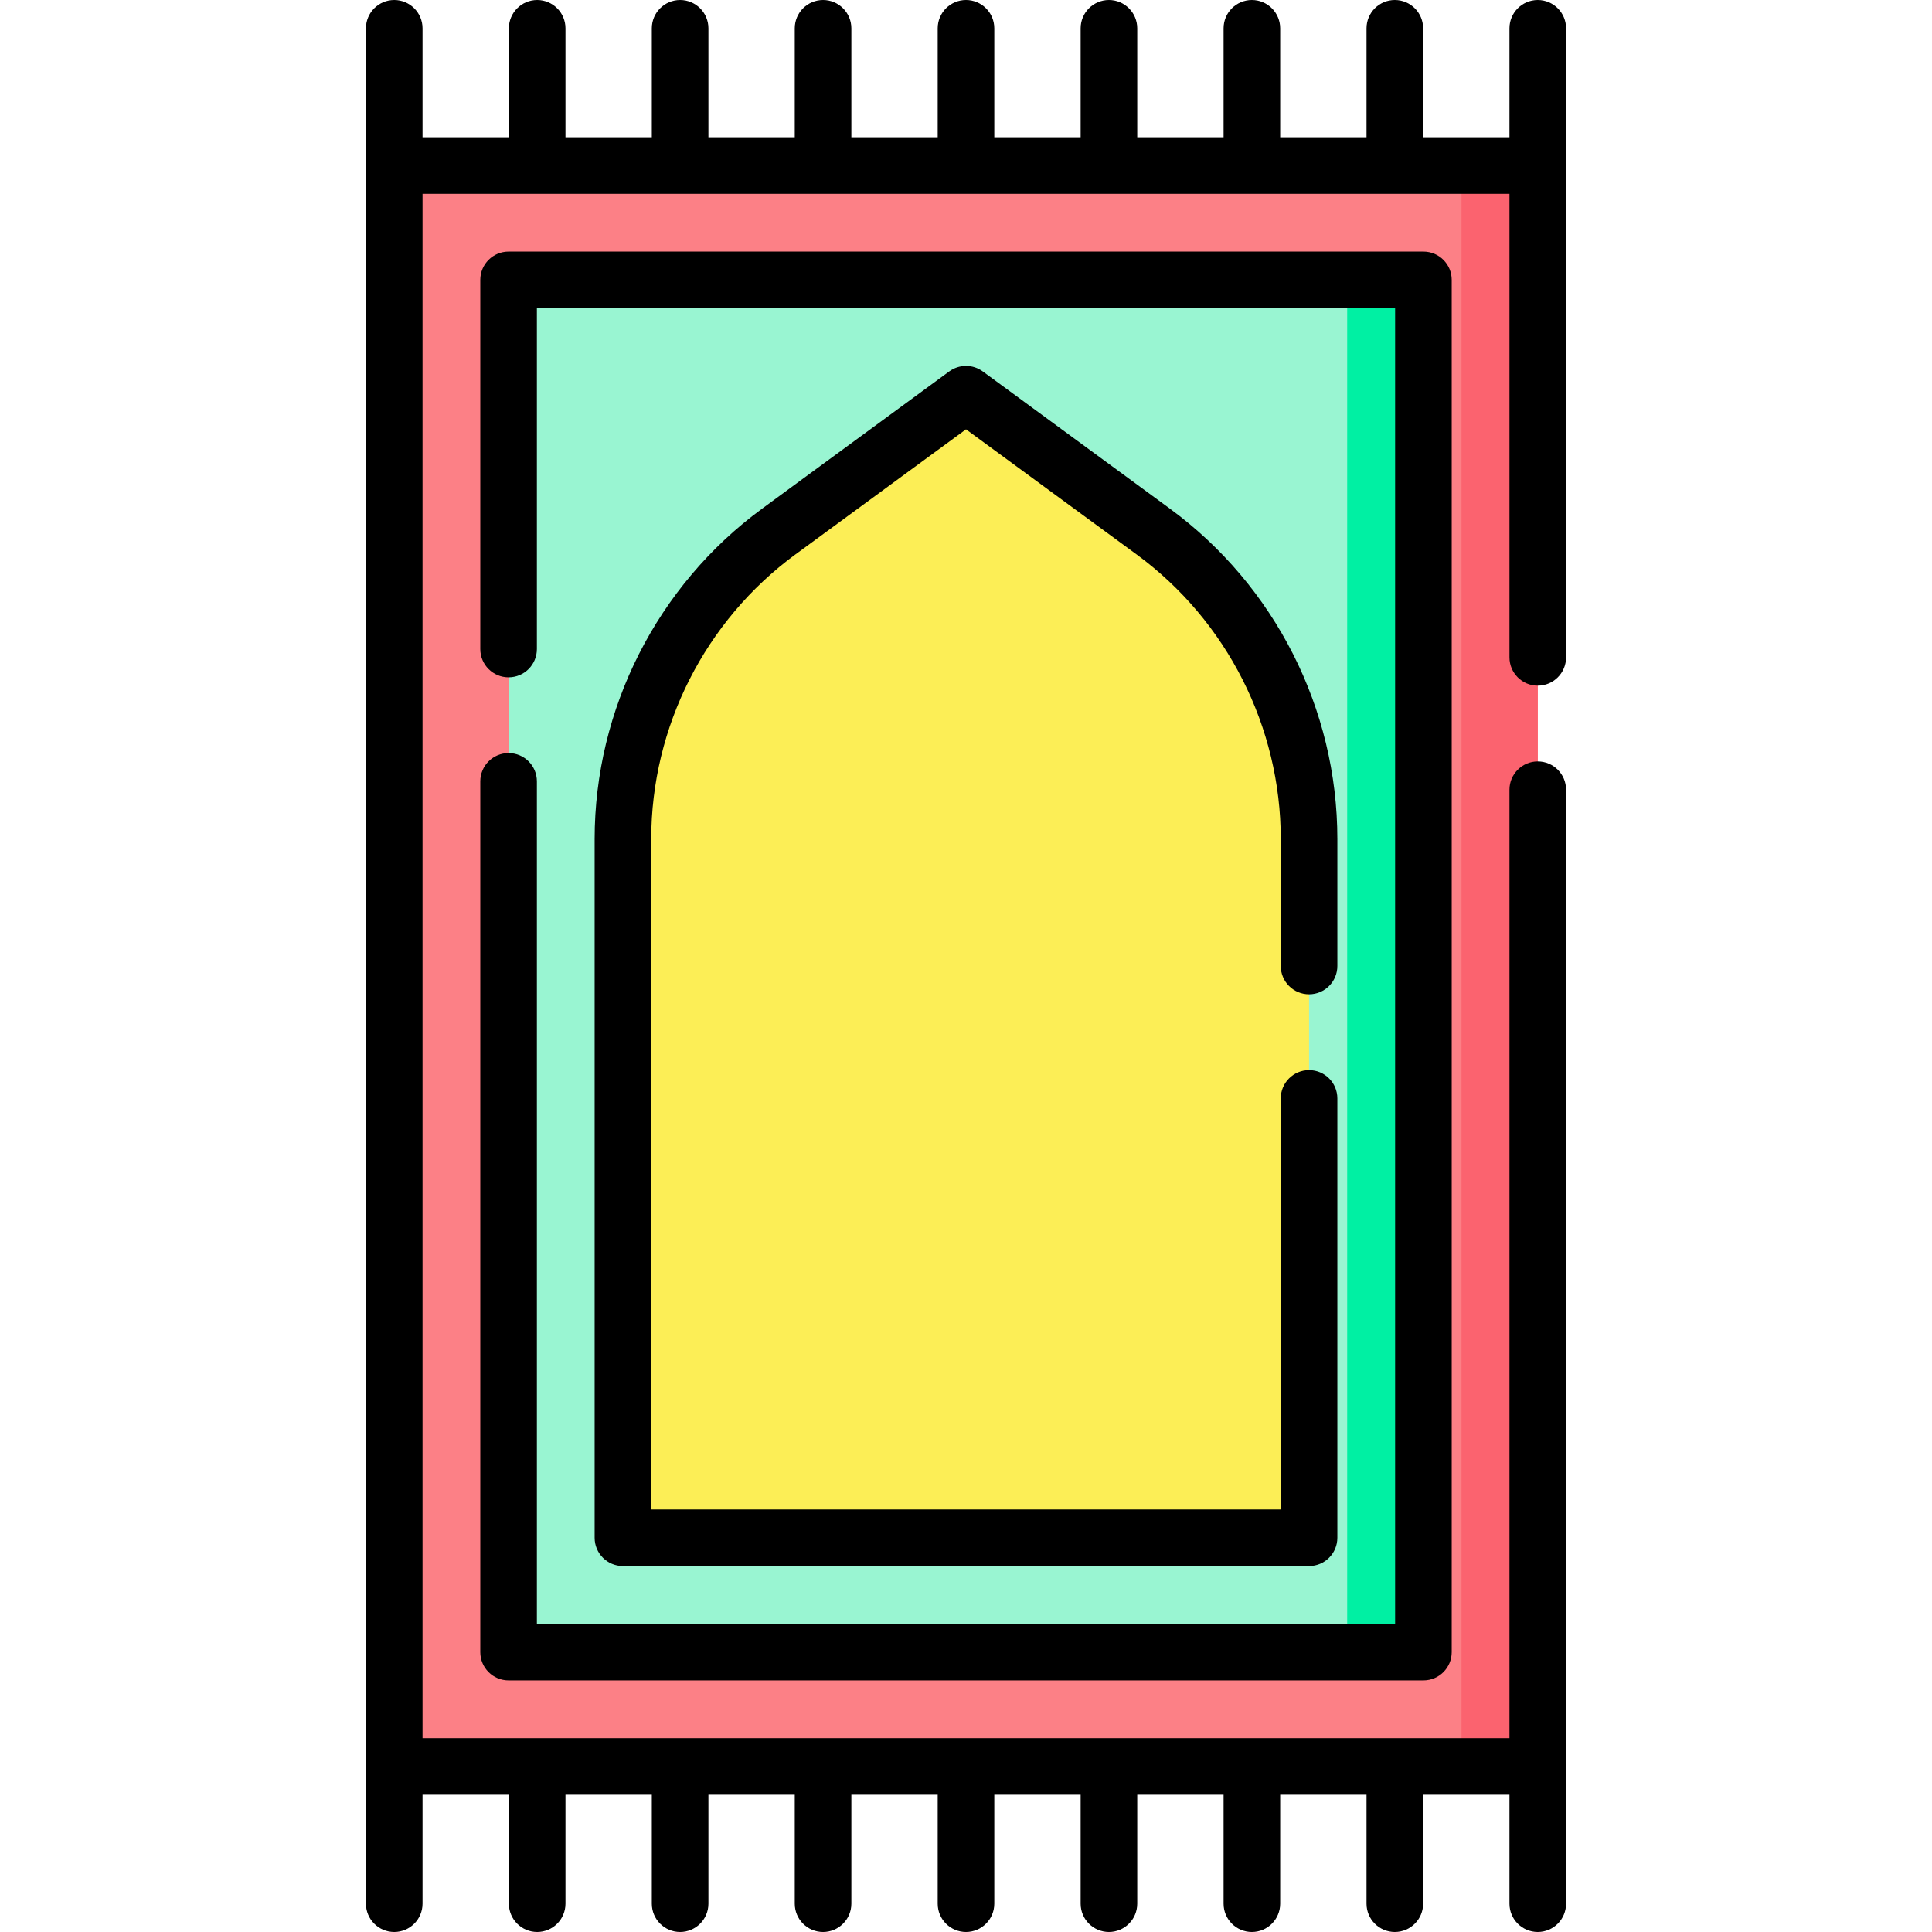
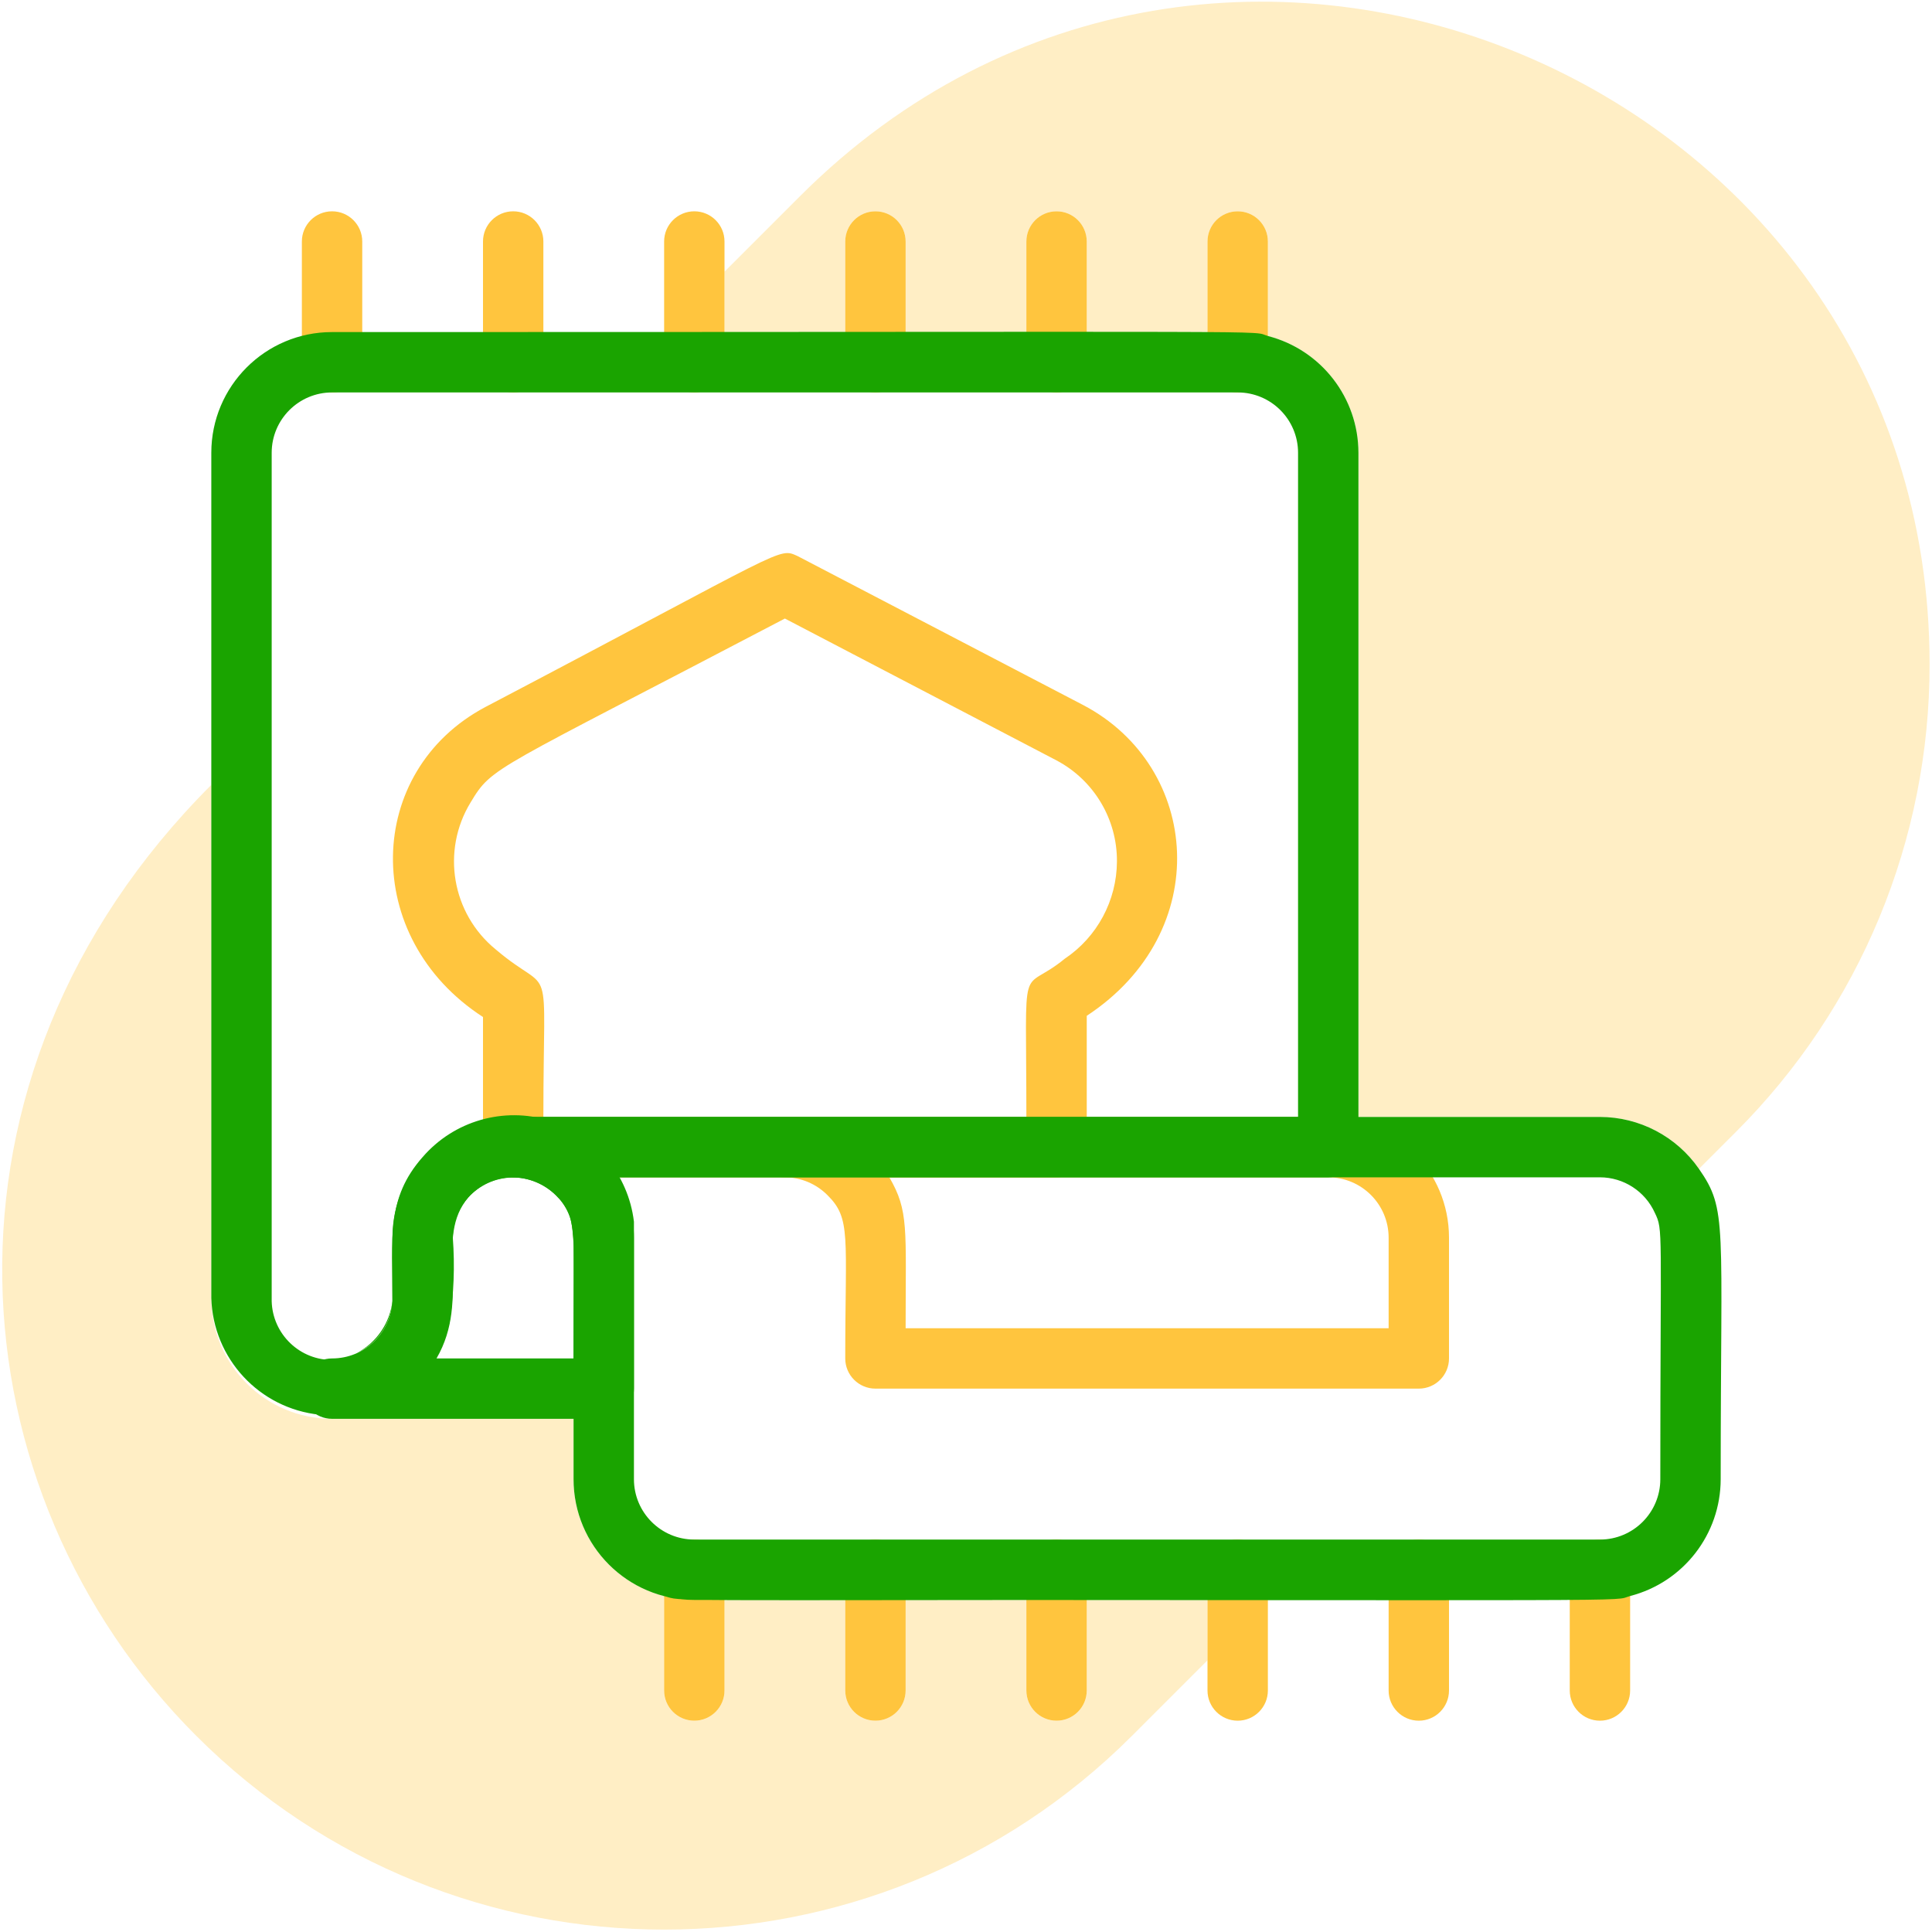
- <svg xmlns="http://www.w3.org/2000/svg" id="Capa_1" enable-background="new 0 0 512 512" height="512" viewBox="0 0 512 512" width="512">
-   <g>
-     <g>
-       <path d="m104.476 43.866h303.049v424.268h-303.049z" fill="#fc8086" />
+ <svg xmlns="http://www.w3.org/2000/svg" height="512" viewBox="0 0 64 64" width="512">
+   <g id="sajadah">
+     <g fill="#ffc53e">
+       <path d="m35 39h-18a1 1 0 0 1 -1-1v-4.31c-4.06-2.63-3.92-8.15.08-10.27 10.06-5.28 9.69-5.29 10.34-5l9.47 4.94c3.89 2.05 4.34 7.51.11 10.29v4.35a1 1 0 0 1 -1 1zm-17-2h16c0-5.54-.24-4 1.27-5.24a3.9 3.9 0 0 0 1.73-3.22 3.76 3.76 0 0 0 -2-3.35l-9-4.7c-9.73 5.1-9.68 4.88-10.41 6.09a3.76 3.76 0 0 0 .83 4.87c1.95 1.66 1.58-.02 1.58 5.55z" />
+       <path d="m47 46h-18a1 1 0 0 1 -1-1c0-4.06.2-4.63-.59-5.41a2 2 0 0 0 -1.41-.59 1 1 0 0 1 0-2h18a4 4 0 0 1 4 4v4a1 1 0 0 1 -1 1zm-17-2h16v-3a2 2 0 0 0 -2-2h-14.54c.65 1.12.54 1.67.54 5z" />
+       <path d="m10 12v-4a1 1 0 0 1 2 0v4a1 1 0 0 1 -2 0z" />
+       <path d="m16 12v-4a1 1 0 0 1 2 0v4a1 1 0 0 1 -2 0z" />
+       <path d="m24 8v4a1 1 0 0 1 -2 0v-4a1 1 0 0 1 2 0z" />
+       <path d="m30 8v4a1 1 0 0 1 -2 0v-4a1 1 0 0 1 2 0z" />
+       <path d="m36 8v4a1 1 0 0 1 -2 0v-4a1 1 0 0 1 2 0z" />
+       <path d="m42 8v4a1 1 0 0 1 -2 0v-4a1 1 0 0 1 2 0z" />
+       <path d="m24 52v4a1 1 0 0 1 -2 0v-4a1 1 0 0 1 2 0z" />
+       <path d="m30 52v4a1 1 0 0 1 -2 0v-4a1 1 0 0 1 2 0z" />
+       <path d="m36 52v4a1 1 0 0 1 -2 0v-4a1 1 0 0 1 2 0z" />
+       <path d="m42 52v4a1 1 0 0 1 -2 0v-4a1 1 0 0 1 2 0z" />
+       <path d="m46 56v-4a1 1 0 0 1 2 0v4a1 1 0 0 1 -2 0z" />
+       <path d="m52 56v-4a1 1 0 0 1 2 0v4a1 1 0 0 1 -2 0z" />
+       <path d="m40 53v2l-2.5 2.5a21.92 21.92 0 0 1 -31 0c-8.06-8.06-9.24-21.76.5-31.5v17a4 4 0 0 0 4 4h8v2a4 4 0 0 0 3 3.87v3.13a1 1 0 0 0 2 0v-3h4v3a1 1 0 0 0 2 0v-3h4v3a1 1 0 0 0 2 0v-3z" opacity=".3" />
+       <path d="m63.92 22a21.85 21.85 0 0 1 -6.42 15.5l-1.22 1.22a4 4 0 0 0 -3.28-1.72h-8v-22a4 4 0 0 0 -3-3.87v-3.13a1 1 0 0 0 -2 0v3h-4v-3a1 1 0 0 0 -2 0v3h-4v-3a1 1 0 0 0 -2 0v3h-4v-2l2.5-2.5c13.85-13.85 37.42-3.85 37.42 15.5z" opacity=".3" />
    </g>
-     <g>
-       <path d="m387.321 43.866h20.203v424.268h-20.203z" fill="#fb636f" />
-     </g>
-     <g>
-       <path d="m74.171 134.78h363.659v242.439h-363.659z" fill="#99f5d2" transform="matrix(0 1 -1 0 512 0)" />
-     </g>
-     <g>
-       <g>
-         <path d="m357.016 74.171h20.203v363.659h-20.203z" fill="#00f0a3" />
-       </g>
-     </g>
-     <g>
-       <path d="m165.085 407.524v-185.189c0-32.178 15.33-62.431 41.279-81.46l49.636-36.4 49.636 36.4c25.949 19.029 41.279 49.282 41.279 81.46v185.189z" fill="#fcee56" />
-     </g>
-     <g>
-       <path d="m134.78 199.571c-4.142 0-7.5 3.358-7.5 7.5v230.758c0 4.142 3.358 7.5 7.5 7.5h242.44c4.142 0 7.5-3.358 7.5-7.5v-363.658c0-4.142-3.358-7.5-7.5-7.5h-242.44c-4.142 0-7.5 3.358-7.5 7.5v97.829c0 4.142 3.358 7.5 7.5 7.5s7.5-3.358 7.5-7.5v-90.329h227.44v348.658h-227.44v-223.258c0-4.142-3.358-7.5-7.5-7.5z" />
-       <path d="m346.915 263.5c4.142 0 7.5-3.358 7.5-7.5v-33.665c0-34.432-16.577-67.146-44.344-87.508l-49.636-36.399c-2.64-1.937-6.23-1.937-8.87 0l-49.636 36.399c-27.767 20.362-44.344 53.076-44.344 87.508v185.189c0 4.142 3.358 7.5 7.5 7.5h181.829c4.142 0 7.5-3.358 7.5-7.5v-116.435c0-4.142-3.358-7.5-7.5-7.5s-7.5 3.358-7.5 7.5v108.935h-166.829v-177.689c0-29.673 14.286-57.864 38.214-75.412l45.201-33.147 45.201 33.147c23.928 17.548 38.214 45.739 38.214 75.412v33.665c0 4.142 3.357 7.5 7.5 7.5z" />
-       <path d="m407.524 0c-4.142 0-7.5 3.358-7.5 7.5v28.866h-22.881v-28.866c0-4.142-3.358-7.5-7.5-7.5s-7.5 3.358-7.5 7.5v28.866h-22.881v-28.866c0-4.142-3.358-7.5-7.5-7.5s-7.5 3.358-7.5 7.5v28.866h-22.881v-28.866c0-4.142-3.358-7.5-7.5-7.5s-7.5 3.358-7.5 7.5v28.866h-22.881v-28.866c0-4.142-3.358-7.5-7.5-7.5s-7.5 3.358-7.5 7.5v28.866h-22.881v-28.866c0-4.142-3.358-7.5-7.5-7.5s-7.5 3.358-7.5 7.5v28.866h-22.881v-28.866c0-4.142-3.358-7.5-7.5-7.5s-7.5 3.358-7.5 7.5v28.866h-22.881v-28.866c0-4.142-3.358-7.5-7.5-7.5s-7.5 3.358-7.5 7.5v28.866h-22.881v-28.866c0-4.142-3.358-7.5-7.5-7.5s-7.5 3.358-7.5 7.5v497c0 4.142 3.358 7.5 7.5 7.5s7.5-3.358 7.5-7.5v-28.866h22.881v28.866c0 4.142 3.358 7.5 7.5 7.5s7.5-3.358 7.5-7.5v-28.866h22.881v28.866c0 4.142 3.358 7.5 7.5 7.5s7.5-3.358 7.5-7.5v-28.866h22.881v28.866c0 4.142 3.358 7.5 7.5 7.5s7.5-3.358 7.5-7.5v-28.866h22.881v28.866c0 4.142 3.358 7.5 7.5 7.5s7.5-3.358 7.5-7.5v-28.866h22.881v28.866c0 4.142 3.358 7.5 7.5 7.5s7.5-3.358 7.5-7.5v-28.866h22.881v28.866c0 4.142 3.358 7.5 7.5 7.5s7.5-3.358 7.5-7.5v-28.866h22.881v28.866c0 4.142 3.358 7.5 7.5 7.5s7.5-3.358 7.5-7.5v-28.866h22.881v28.866c0 4.142 3.358 7.5 7.5 7.5s7.5-3.358 7.5-7.5v-295.214c0-4.142-3.358-7.5-7.5-7.5s-7.5 3.358-7.5 7.5v251.349h-288.048v-409.269h288.049v122.839c0 4.142 3.358 7.5 7.5 7.5s7.5-3.358 7.5-7.5v-166.705c-.001-4.142-3.358-7.5-7.501-7.5z" />
-     </g>
+     <path d="m13 41v2zm-1.18 3.82a2 2 0 0 0 1.18-1.72 2.24 2.24 0 0 1 -1.18 1.72zm30.18-33.69c-.66-.19 1.94-.13-31-.13a4 4 0 0 0 -4 4v28a4 4 0 0 0 7.89.81 12.32 12.32 0 0 0 .11-2.81 2 2 0 0 1 2-2h27a1 1 0 0 0 1-1v-23a4 4 0 0 0 -3-3.87zm-25 25.87a4 4 0 0 0 -4 4v2.1a2 2 0 0 1 -4-.1v-28a2 2 0 0 1 2-2h30a2 2 0 0 1 2 2v22zm-5.18 7.82a2 2 0 0 0 1.18-1.72 2.24 2.24 0 0 1 -1.18 1.72zm1.18-3.82v2z" fill="#1aa400" />
+     <path d="m23 51a2 2 0 0 1 -2-2v-8a4 4 0 0 0 -.54-2h-3.46a2 2 0 0 1 2 2v8a4 4 0 0 0 3 3.87c.66.19-.54.13 18 .13v-1a1 1 0 0 1 1-1zm3-14h-9a4 4 0 0 1 3.46 2h5.54a1 1 0 0 1 0-2zm30.28 1.72a4 4 0 0 0 -3.28-1.72h-36a1 1 0 0 0 0 2 2.1 2.1 0 0 1 1.41.59c.8.8.59.73.59 9.41a4 4 0 0 0 4 4c32.74 0 30.33.06 31-.13a4 4 0 0 0 3-3.87c0-8.54.23-8.91-.72-10.28zm-1.28 10.28a2 2 0 0 1 -2 2h-30a2 2 0 0 1 -2-2v-8a4 4 0 0 0 -.54-2h32.54a2 2 0 0 1 1.82 1.18c.28.58.18.45.18 8.82zm-29-12h-9a4 4 0 0 1 3.46 2h5.54a1 1 0 0 1 0-2z" fill="#1aa400" />
+     <path d="m21 40.47a4 4 0 0 0 -7-2.14c-1.21 1.37-1 2.67-1 4.77a2 2 0 0 1 -2 1.9 1 1 0 0 0 0 2h9a1 1 0 0 0 1-1c0-5.28 0-5.19 0-5.53zm-2 4.53h-4.54c1.16-2-.1-4 1.06-5.34a2 2 0 0 1 2.89-.07c.77.77.59 1.24.59 5.41z" fill="#1aa400" />
  </g>
</svg>
